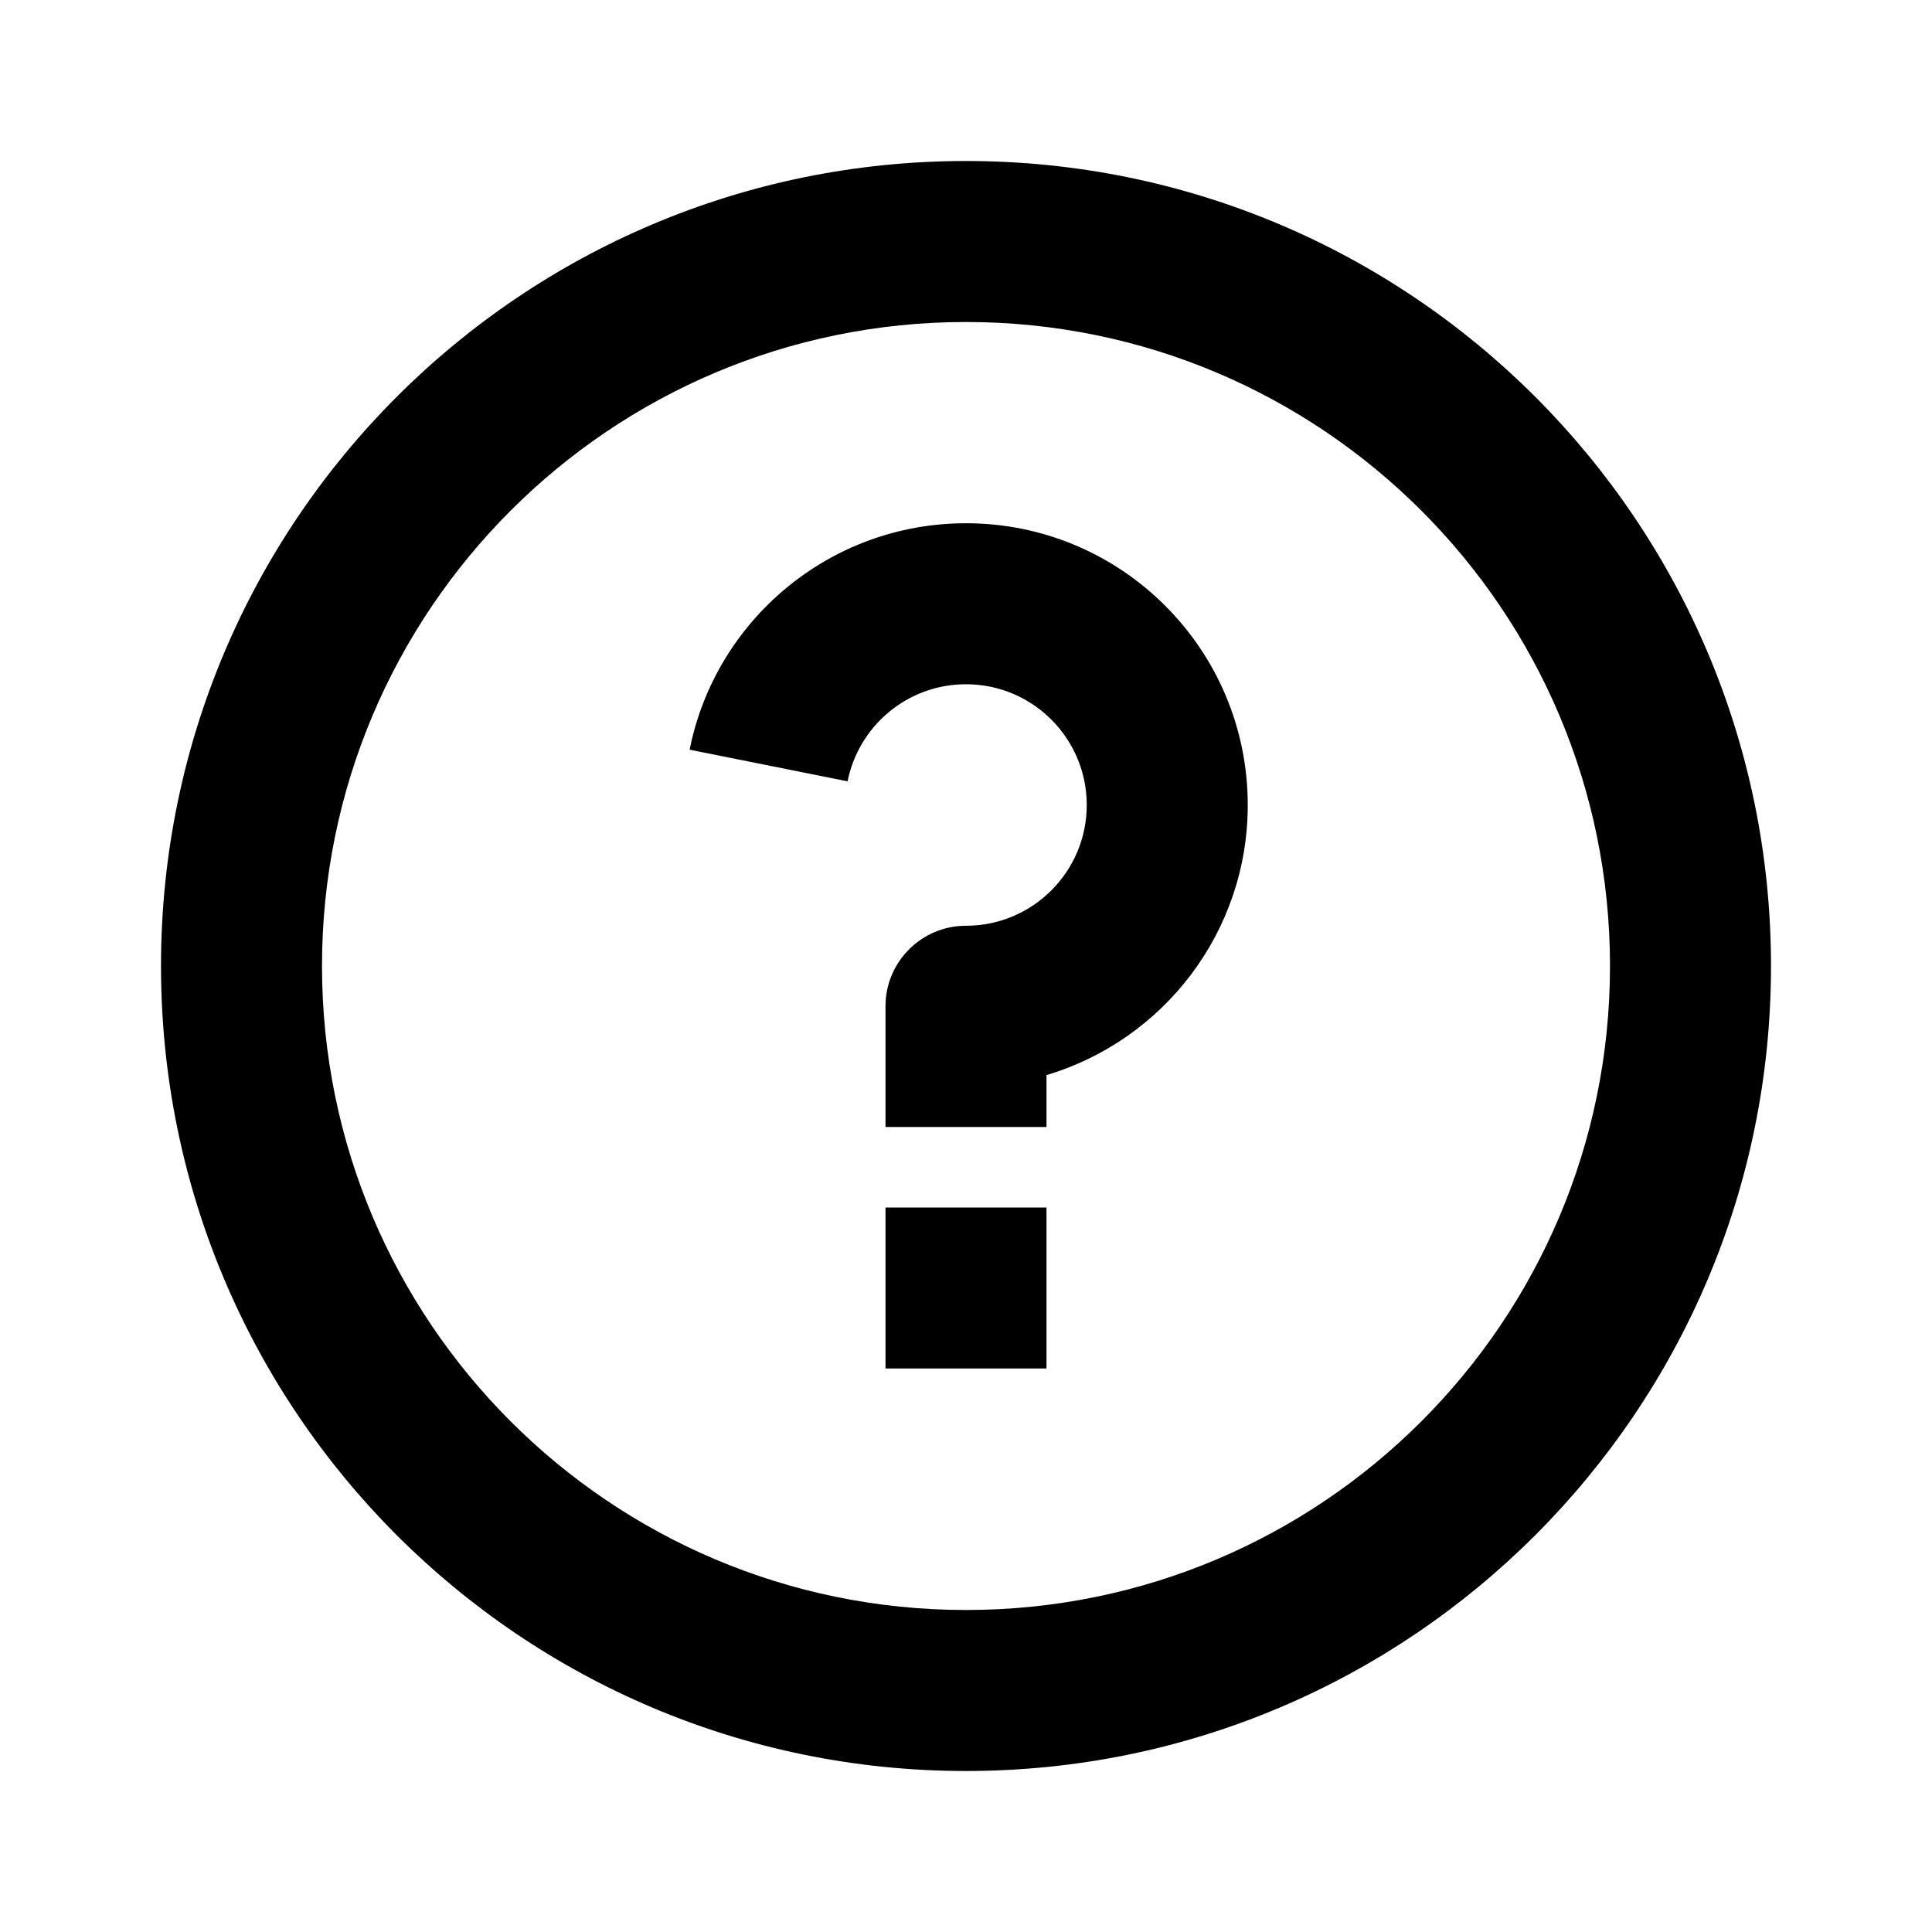
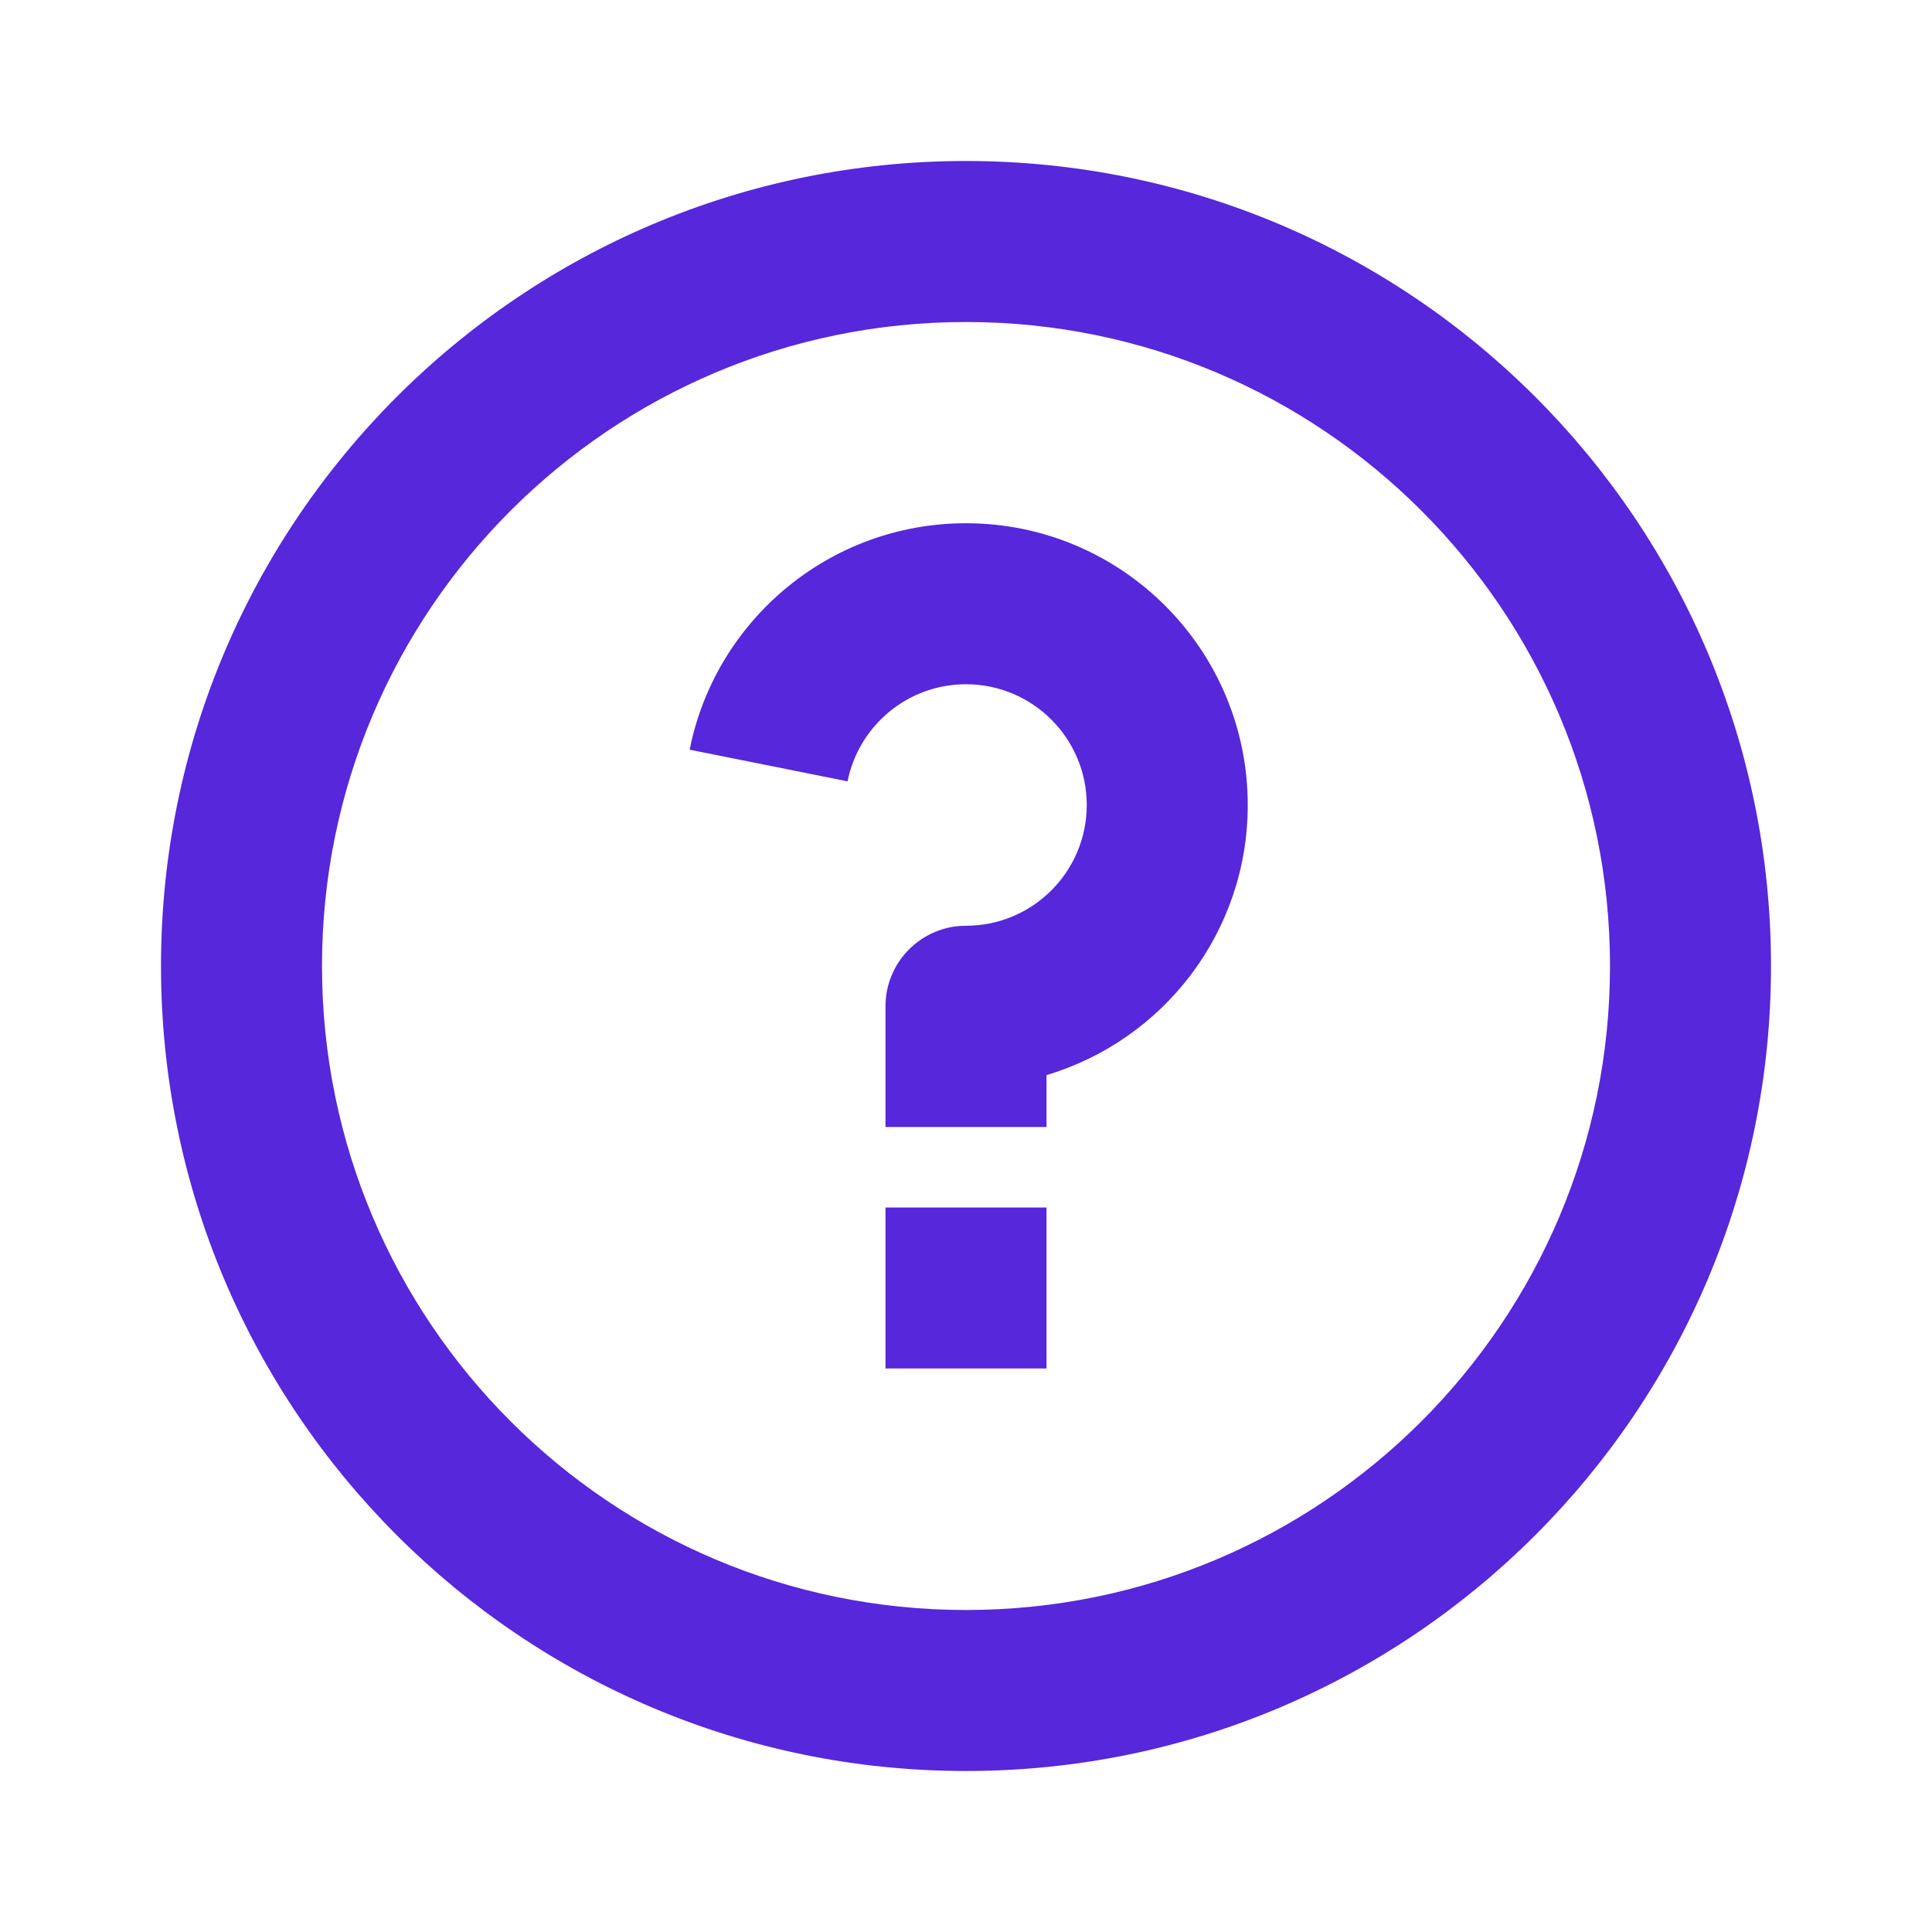
- <svg xmlns="http://www.w3.org/2000/svg" viewBox="0 0 24 24" fill="currentColor">
+ <svg xmlns="http://www.w3.org/2000/svg" viewBox="0 0 24 24" fill="#5627DB">
  <path d="M12 22C6.477 22 2 17.523 2 12C2 6.477 6.477 2 12 2C17.523 2 22 6.477 22 12C22 17.523 17.523 22 12 22ZM12 20C16.418 20 20 16.418 20 12C20 7.582 16.418 4 12 4C7.582 4 4 7.582 4 12C4 16.418 7.582 20 12 20ZM11 15H13V17H11V15ZM13 13.355V14H11V12.5C11 11.948 11.448 11.5 12 11.5C12.828 11.5 13.5 10.828 13.5 10C13.5 9.172 12.828 8.5 12 8.5C11.272 8.5 10.666 9.018 10.529 9.706L8.567 9.313C8.886 7.709 10.302 6.5 12 6.5C13.933 6.5 15.5 8.067 15.5 10C15.5 11.585 14.446 12.925 13 13.355Z" />
</svg>
